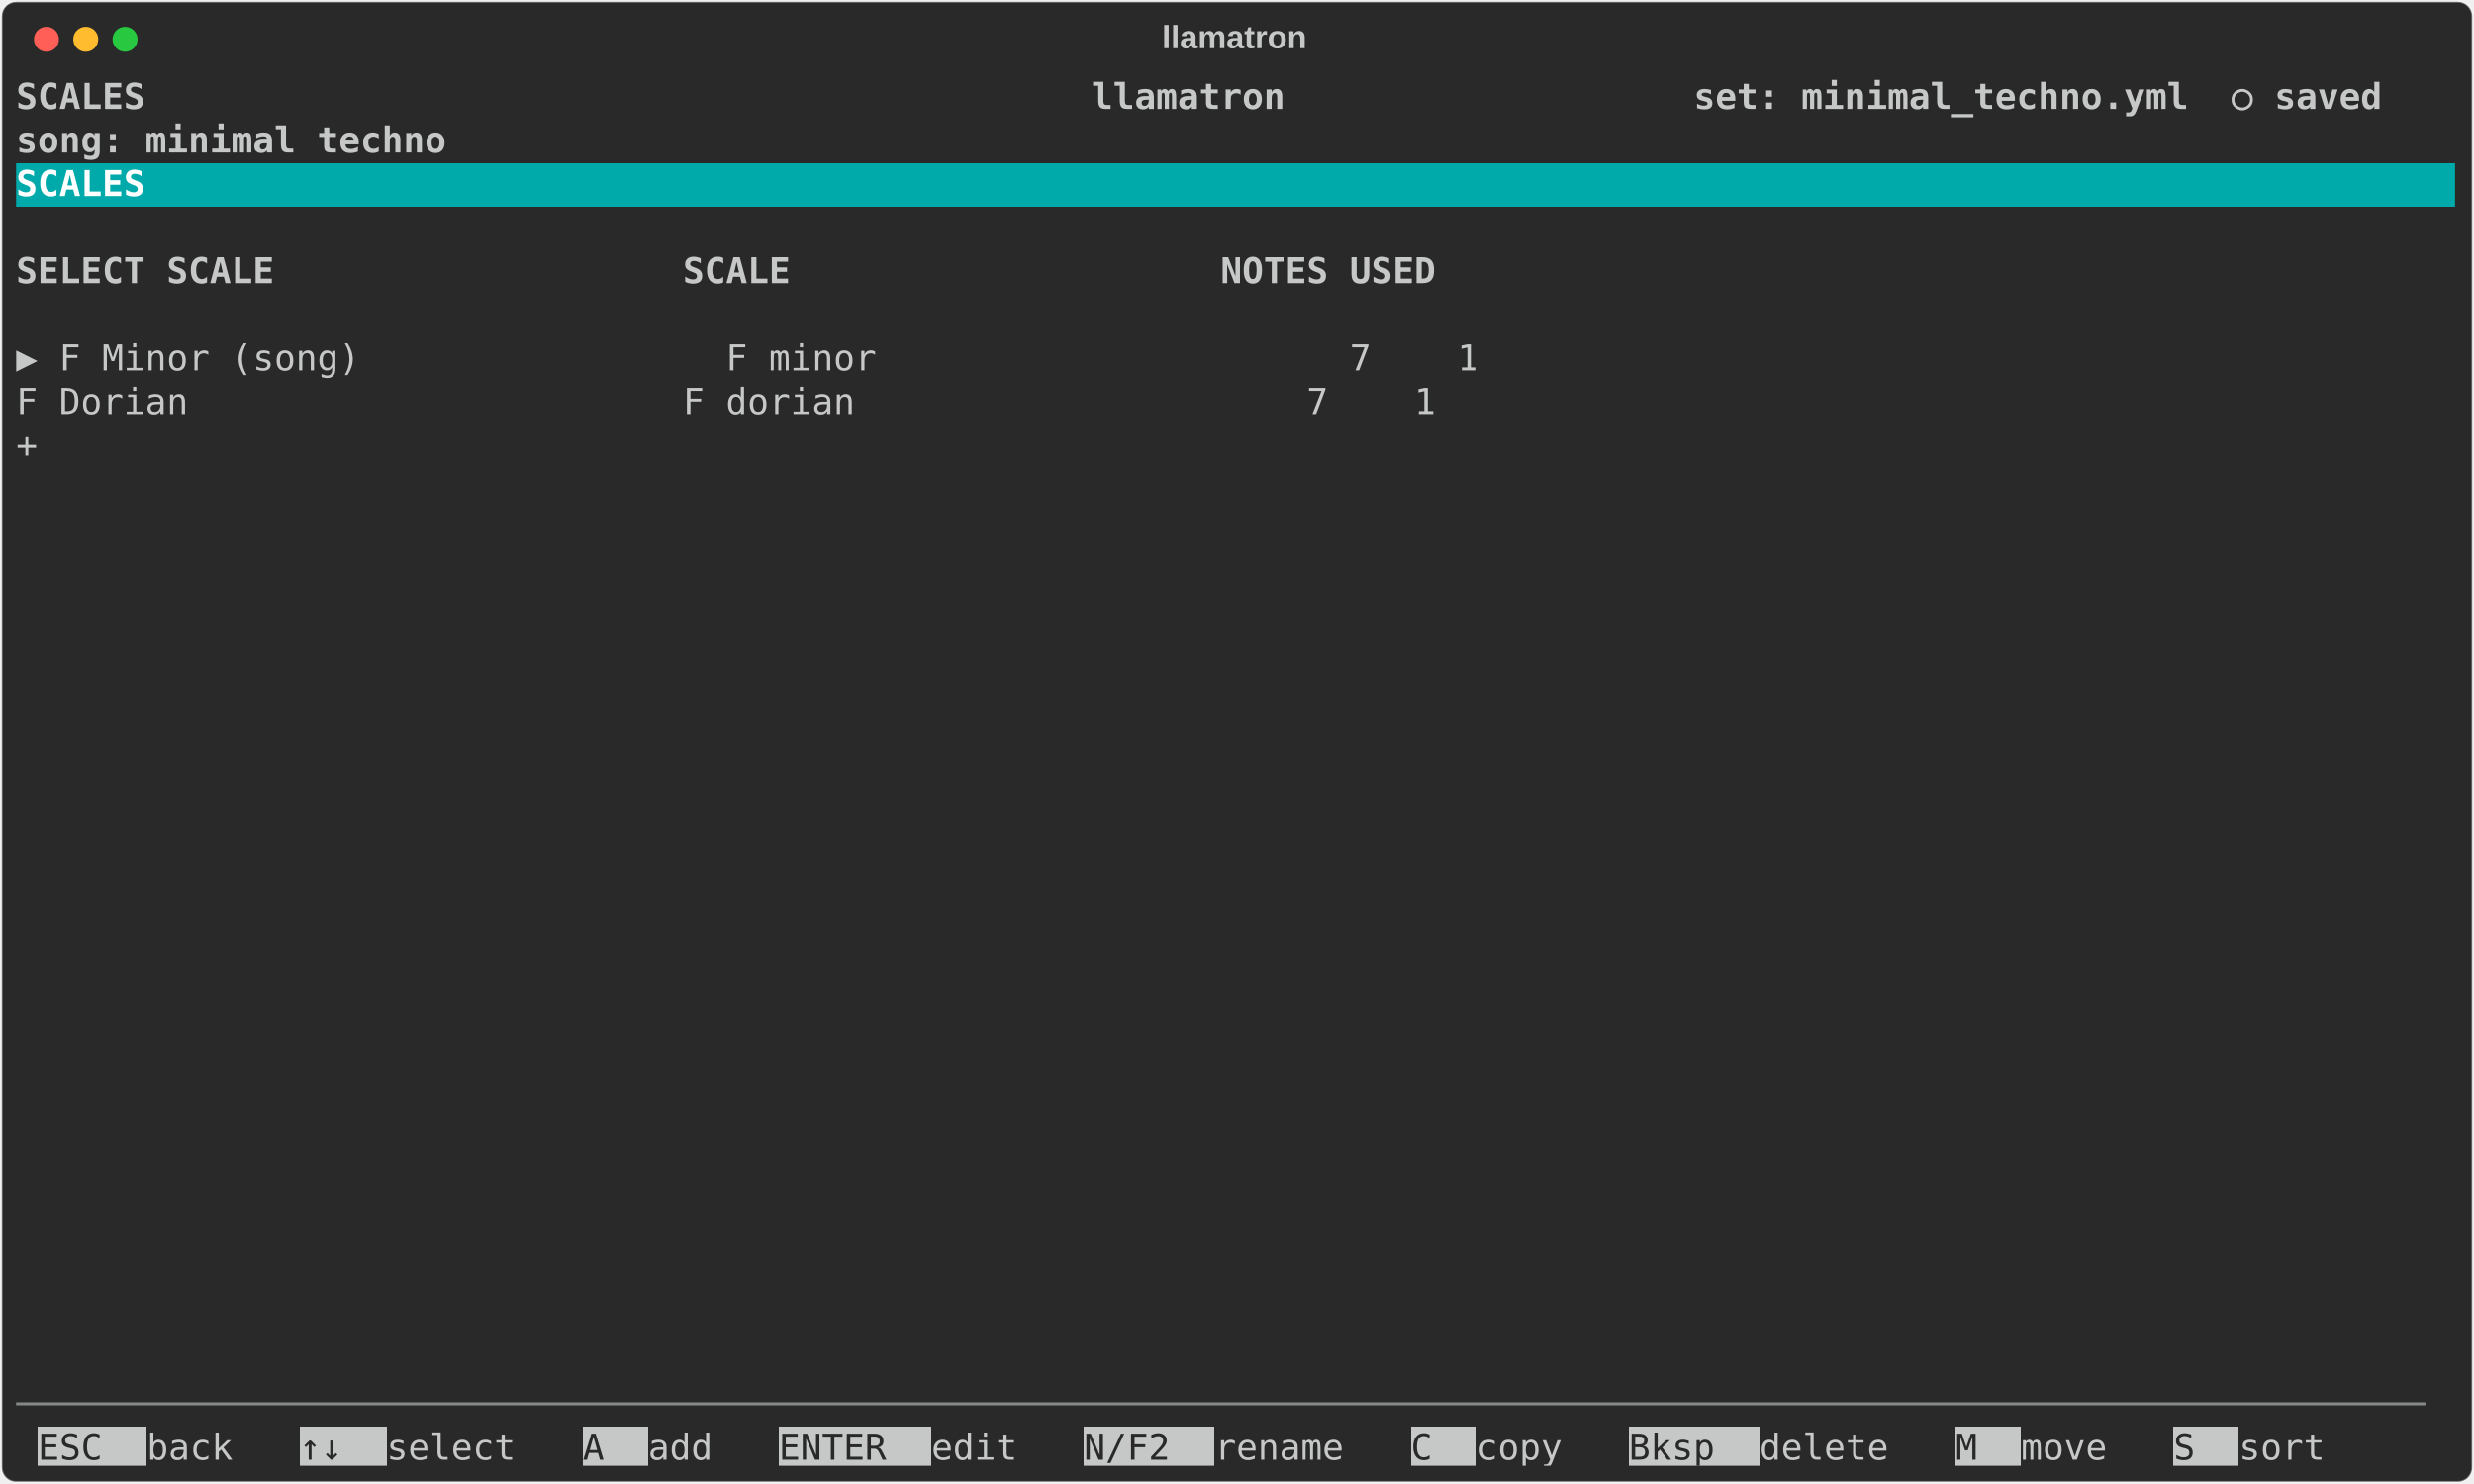
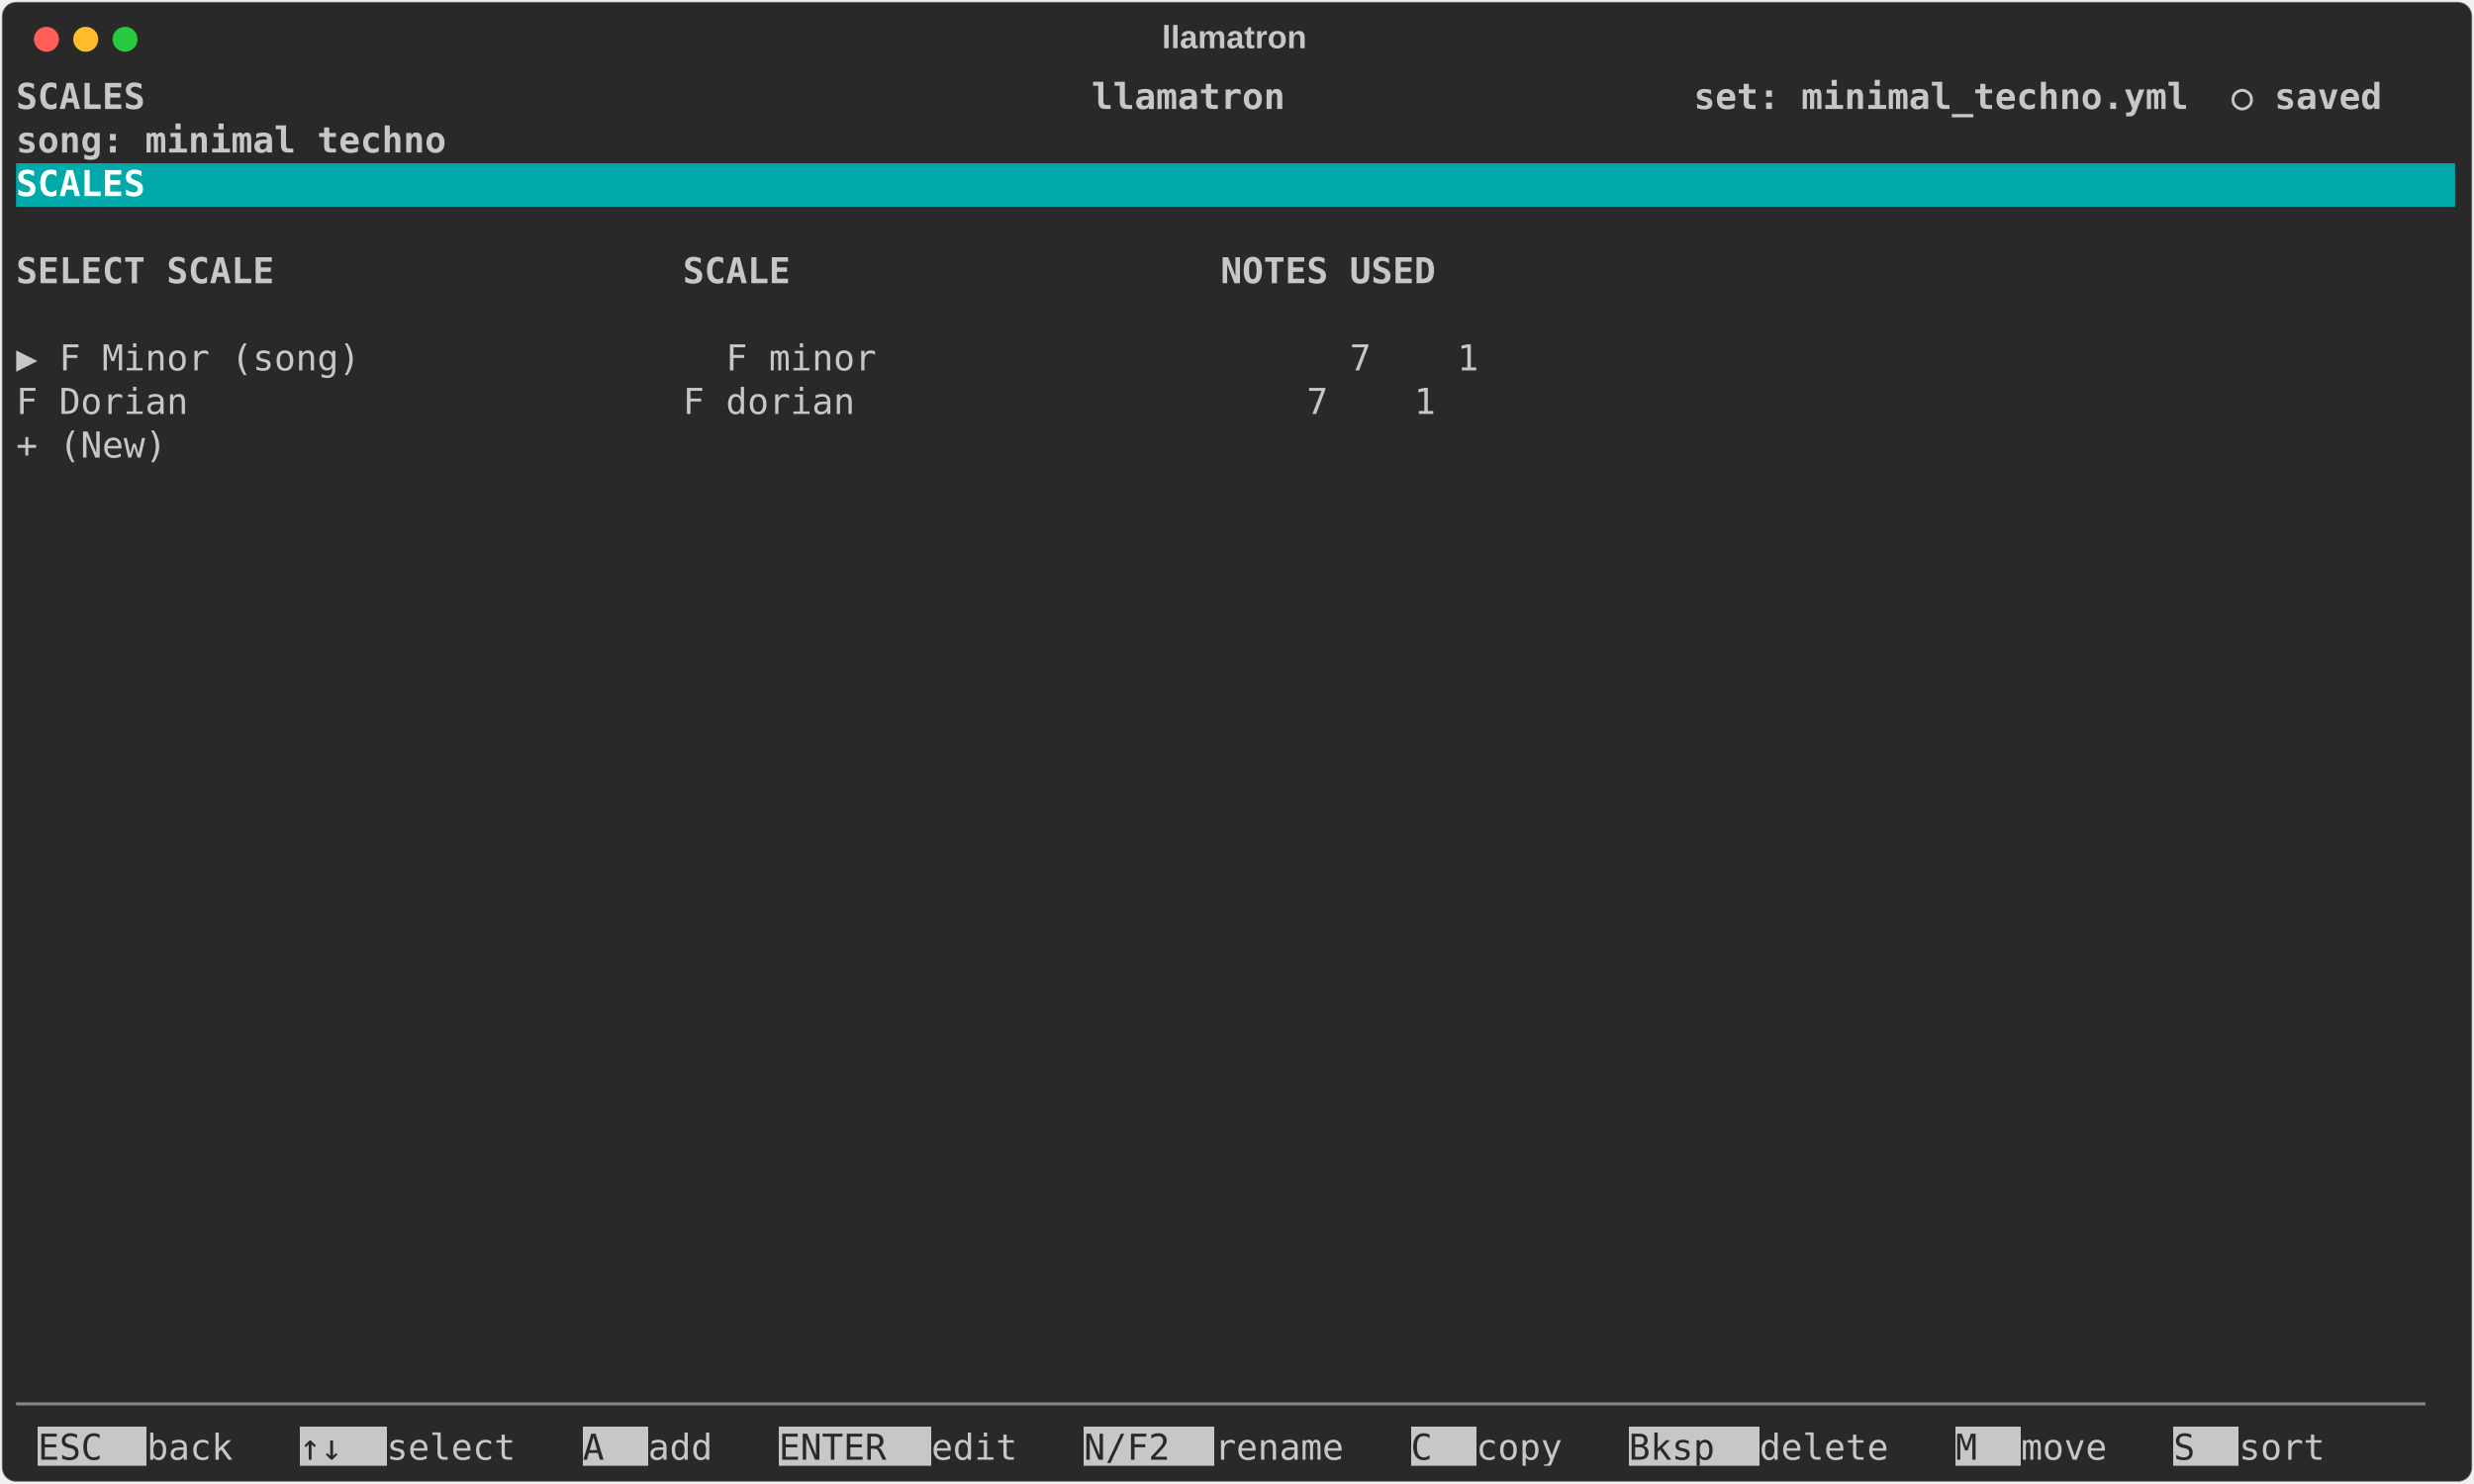
<svg xmlns="http://www.w3.org/2000/svg" class="rich-terminal" viewBox="0 0 1385 830.8">
  <style>

    @font-face {
        font-family: "Fira Code";
        src: local("FiraCode-Regular"),
                url("https://cdnjs.cloudflare.com/ajax/libs/firacode/6.2.0/woff2/FiraCode-Regular.woff2") format("woff2"),
                url("https://cdnjs.cloudflare.com/ajax/libs/firacode/6.2.0/woff/FiraCode-Regular.woff") format("woff");
        font-style: normal;
        font-weight: 400;
    }
    @font-face {
        font-family: "Fira Code";
        src: local("FiraCode-Bold"),
                url("https://cdnjs.cloudflare.com/ajax/libs/firacode/6.2.0/woff2/FiraCode-Bold.woff2") format("woff2"),
                url("https://cdnjs.cloudflare.com/ajax/libs/firacode/6.2.0/woff/FiraCode-Bold.woff") format("woff");
        font-style: bold;
        font-weight: 700;
    }

    .terminal-scales-matrix {
        font-family: Fira Code, monospace;
        font-size: 20px;
        line-height: 24.4px;
        font-variant-east-asian: full-width;
    }

    .terminal-scales-title {
        font-size: 18px;
        font-weight: bold;
        font-family: arial;
    }

    .terminal-scales-r1 { fill: #c5c8c6;font-weight: bold }
.terminal-scales-r2 { fill: #c5c8c6 }
.terminal-scales-r3 { fill: #ffffff;font-weight: bold }
.terminal-scales-r4 { fill: #868887 }
.terminal-scales-r5 { fill: #292929 }
    </style>
  <defs>
    <clipPath id="terminal-scales-clip-terminal">
      <rect x="0" y="0" width="1365.4" height="779.8" />
    </clipPath>
    <clipPath id="terminal-scales-line-0">
      <rect x="0" y="1.5" width="1366.4" height="24.65" />
    </clipPath>
    <clipPath id="terminal-scales-line-1">
      <rect x="0" y="25.9" width="1366.4" height="24.65" />
    </clipPath>
    <clipPath id="terminal-scales-line-2">
      <rect x="0" y="50.3" width="1366.4" height="24.65" />
    </clipPath>
    <clipPath id="terminal-scales-line-3">
      <rect x="0" y="74.7" width="1366.4" height="24.65" />
    </clipPath>
    <clipPath id="terminal-scales-line-4">
      <rect x="0" y="99.1" width="1366.4" height="24.65" />
    </clipPath>
    <clipPath id="terminal-scales-line-5">
      <rect x="0" y="123.5" width="1366.4" height="24.65" />
    </clipPath>
    <clipPath id="terminal-scales-line-6">
      <rect x="0" y="147.9" width="1366.4" height="24.65" />
    </clipPath>
    <clipPath id="terminal-scales-line-7">
      <rect x="0" y="172.3" width="1366.4" height="24.65" />
    </clipPath>
    <clipPath id="terminal-scales-line-8">
      <rect x="0" y="196.7" width="1366.4" height="24.65" />
    </clipPath>
    <clipPath id="terminal-scales-line-9">
      <rect x="0" y="221.1" width="1366.4" height="24.65" />
    </clipPath>
    <clipPath id="terminal-scales-line-10">
      <rect x="0" y="245.5" width="1366.4" height="24.65" />
    </clipPath>
    <clipPath id="terminal-scales-line-11">
      <rect x="0" y="269.9" width="1366.4" height="24.65" />
    </clipPath>
    <clipPath id="terminal-scales-line-12">
      <rect x="0" y="294.3" width="1366.4" height="24.65" />
    </clipPath>
    <clipPath id="terminal-scales-line-13">
      <rect x="0" y="318.7" width="1366.4" height="24.65" />
    </clipPath>
    <clipPath id="terminal-scales-line-14">
      <rect x="0" y="343.1" width="1366.4" height="24.65" />
    </clipPath>
    <clipPath id="terminal-scales-line-15">
      <rect x="0" y="367.5" width="1366.4" height="24.65" />
    </clipPath>
    <clipPath id="terminal-scales-line-16">
      <rect x="0" y="391.9" width="1366.4" height="24.65" />
    </clipPath>
    <clipPath id="terminal-scales-line-17">
      <rect x="0" y="416.3" width="1366.4" height="24.65" />
    </clipPath>
    <clipPath id="terminal-scales-line-18">
      <rect x="0" y="440.7" width="1366.4" height="24.65" />
    </clipPath>
    <clipPath id="terminal-scales-line-19">
      <rect x="0" y="465.1" width="1366.4" height="24.65" />
    </clipPath>
    <clipPath id="terminal-scales-line-20">
      <rect x="0" y="489.5" width="1366.4" height="24.65" />
    </clipPath>
    <clipPath id="terminal-scales-line-21">
      <rect x="0" y="513.9" width="1366.4" height="24.65" />
    </clipPath>
    <clipPath id="terminal-scales-line-22">
      <rect x="0" y="538.3" width="1366.4" height="24.65" />
    </clipPath>
    <clipPath id="terminal-scales-line-23">
      <rect x="0" y="562.7" width="1366.4" height="24.65" />
    </clipPath>
    <clipPath id="terminal-scales-line-24">
      <rect x="0" y="587.1" width="1366.4" height="24.65" />
    </clipPath>
    <clipPath id="terminal-scales-line-25">
      <rect x="0" y="611.5" width="1366.4" height="24.65" />
    </clipPath>
    <clipPath id="terminal-scales-line-26">
      <rect x="0" y="635.9" width="1366.4" height="24.65" />
    </clipPath>
    <clipPath id="terminal-scales-line-27">
      <rect x="0" y="660.3" width="1366.4" height="24.65" />
    </clipPath>
    <clipPath id="terminal-scales-line-28">
      <rect x="0" y="684.7" width="1366.4" height="24.65" />
    </clipPath>
    <clipPath id="terminal-scales-line-29">
      <rect x="0" y="709.1" width="1366.4" height="24.65" />
    </clipPath>
    <clipPath id="terminal-scales-line-30">
      <rect x="0" y="733.5" width="1366.4" height="24.65" />
    </clipPath>
  </defs>
  <rect fill="#292929" stroke="rgba(255,255,255,0.35)" stroke-width="1" x="1" y="1" width="1383" height="828.8" rx="8" />
  <text class="terminal-scales-title" fill="#c5c8c6" text-anchor="middle" x="691" y="27">llamatron</text>
  <g transform="translate(26,22)">
    <circle cx="0" cy="0" r="7" fill="#ff5f57" />
    <circle cx="22" cy="0" r="7" fill="#febc2e" />
    <circle cx="44" cy="0" r="7" fill="#28c840" />
  </g>
  <g transform="translate(9, 41)" clip-path="url(#terminal-scales-clip-terminal)">
    <rect fill="#00aaaa" x="0" y="50.3" width="1366.4" height="24.65" shape-rendering="crispEdges" />
    <rect fill="#c5c8c6" x="12.2" y="757.9" width="61" height="24.65" shape-rendering="crispEdges" />
    <rect fill="#c5c8c6" x="158.6" y="757.9" width="48.8" height="24.65" shape-rendering="crispEdges" />
    <rect fill="#c5c8c6" x="317.2" y="757.9" width="36.6" height="24.65" shape-rendering="crispEdges" />
    <rect fill="#c5c8c6" x="427" y="757.9" width="85.4" height="24.65" shape-rendering="crispEdges" />
    <rect fill="#c5c8c6" x="597.8" y="757.9" width="73.2" height="24.65" shape-rendering="crispEdges" />
    <rect fill="#c5c8c6" x="780.8" y="757.9" width="36.6" height="24.65" shape-rendering="crispEdges" />
    <rect fill="#c5c8c6" x="902.8" y="757.9" width="73.2" height="24.65" shape-rendering="crispEdges" />
    <rect fill="#c5c8c6" x="1085.8" y="757.9" width="36.6" height="24.65" shape-rendering="crispEdges" />
    <rect fill="#c5c8c6" x="1207.8" y="757.9" width="36.6" height="24.65" shape-rendering="crispEdges" />
    <g class="terminal-scales-matrix">
      <text class="terminal-scales-r1" x="0" y="20" textLength="1366.4" clip-path="url(#terminal-scales-line-0)"> SCALES                                            llamatron                   set: minimal_techno.yml  ○ saved </text>
      <text class="terminal-scales-r2" x="1366.4" y="20" textLength="12.2" clip-path="url(#terminal-scales-line-0)">
</text>
      <text class="terminal-scales-r1" x="0" y="44.4" textLength="1366.4" clip-path="url(#terminal-scales-line-1)">                                                                               song: minimal techno             </text>
      <text class="terminal-scales-r2" x="1366.4" y="44.4" textLength="12.2" clip-path="url(#terminal-scales-line-1)">
</text>
      <text class="terminal-scales-r3" x="0" y="68.8" textLength="1366.4" clip-path="url(#terminal-scales-line-2)"> SCALES                                                                                                         </text>
      <text class="terminal-scales-r2" x="1366.4" y="68.8" textLength="12.2" clip-path="url(#terminal-scales-line-2)">
</text>
      <text class="terminal-scales-r2" x="1366.4" y="93.2" textLength="12.2" clip-path="url(#terminal-scales-line-3)">
</text>
      <text class="terminal-scales-r1" x="0" y="117.6" textLength="841.8" clip-path="url(#terminal-scales-line-4)">  SELECT SCALE                   SCALE                    NOTES USED </text>
      <text class="terminal-scales-r2" x="1366.4" y="117.6" textLength="12.2" clip-path="url(#terminal-scales-line-4)">
</text>
      <text class="terminal-scales-r2" x="1366.4" y="142" textLength="12.2" clip-path="url(#terminal-scales-line-5)">
</text>
      <text class="terminal-scales-r2" x="0" y="166.4" textLength="841.8" clip-path="url(#terminal-scales-line-6)">▶ F Minor (song)                 F minor                      7    1 </text>
      <text class="terminal-scales-r2" x="1366.4" y="166.4" textLength="12.2" clip-path="url(#terminal-scales-line-6)">
</text>
      <text class="terminal-scales-r2" x="0" y="190.8" textLength="841.8" clip-path="url(#terminal-scales-line-7)">  F Dorian                       F dorian                     7    1 </text>
      <text class="terminal-scales-r2" x="1366.4" y="190.8" textLength="12.2" clip-path="url(#terminal-scales-line-7)">
</text>
-       <text class="terminal-scales-r2" x="0" y="215.2" textLength="841.8" clip-path="url(#terminal-scales-line-8)">  +                                                                  </text>
+       <text class="terminal-scales-r2" x="0" y="215.2" textLength="841.8" clip-path="url(#terminal-scales-line-8)">  + (New)                                                            </text>
      <text class="terminal-scales-r2" x="1366.4" y="215.2" textLength="12.2" clip-path="url(#terminal-scales-line-8)">
</text>
      <text class="terminal-scales-r2" x="1366.4" y="239.6" textLength="12.2" clip-path="url(#terminal-scales-line-9)">
</text>
      <text class="terminal-scales-r2" x="1366.4" y="264" textLength="12.2" clip-path="url(#terminal-scales-line-10)">
</text>
      <text class="terminal-scales-r2" x="1366.4" y="288.4" textLength="12.2" clip-path="url(#terminal-scales-line-11)">
</text>
      <text class="terminal-scales-r2" x="1366.4" y="312.8" textLength="12.2" clip-path="url(#terminal-scales-line-12)">
</text>
      <text class="terminal-scales-r2" x="1366.4" y="337.2" textLength="12.2" clip-path="url(#terminal-scales-line-13)">
</text>
      <text class="terminal-scales-r2" x="1366.4" y="361.6" textLength="12.2" clip-path="url(#terminal-scales-line-14)">
</text>
      <text class="terminal-scales-r2" x="1366.4" y="386" textLength="12.2" clip-path="url(#terminal-scales-line-15)">
</text>
      <text class="terminal-scales-r2" x="1366.4" y="410.4" textLength="12.2" clip-path="url(#terminal-scales-line-16)">
</text>
      <text class="terminal-scales-r2" x="1366.4" y="434.8" textLength="12.2" clip-path="url(#terminal-scales-line-17)">
</text>
      <text class="terminal-scales-r2" x="1366.4" y="459.2" textLength="12.2" clip-path="url(#terminal-scales-line-18)">
</text>
      <text class="terminal-scales-r2" x="1366.4" y="483.6" textLength="12.2" clip-path="url(#terminal-scales-line-19)">
</text>
      <text class="terminal-scales-r2" x="1366.4" y="508" textLength="12.2" clip-path="url(#terminal-scales-line-20)">
</text>
      <text class="terminal-scales-r2" x="1366.4" y="532.4" textLength="12.2" clip-path="url(#terminal-scales-line-21)">
</text>
      <text class="terminal-scales-r2" x="1366.4" y="556.8" textLength="12.2" clip-path="url(#terminal-scales-line-22)">
</text>
      <text class="terminal-scales-r2" x="1366.4" y="581.2" textLength="12.2" clip-path="url(#terminal-scales-line-23)">
</text>
      <text class="terminal-scales-r2" x="1366.4" y="605.6" textLength="12.2" clip-path="url(#terminal-scales-line-24)">
</text>
      <text class="terminal-scales-r2" x="1366.4" y="630" textLength="12.2" clip-path="url(#terminal-scales-line-25)">
</text>
      <text class="terminal-scales-r2" x="1366.4" y="654.4" textLength="12.2" clip-path="url(#terminal-scales-line-26)">
</text>
      <text class="terminal-scales-r2" x="1366.4" y="678.8" textLength="12.2" clip-path="url(#terminal-scales-line-27)">
</text>
      <text class="terminal-scales-r2" x="1366.4" y="703.2" textLength="12.2" clip-path="url(#terminal-scales-line-28)">
</text>
      <text class="terminal-scales-r2" x="1366.4" y="727.6" textLength="12.2" clip-path="url(#terminal-scales-line-29)">
</text>
      <text class="terminal-scales-r4" x="0" y="752" textLength="1366.4" clip-path="url(#terminal-scales-line-30)">────────────────────────────────────────────────────────────────────────────────────────────────────────────────</text>
      <text class="terminal-scales-r2" x="1366.4" y="752" textLength="12.2" clip-path="url(#terminal-scales-line-30)">
</text>
      <text class="terminal-scales-r5" x="12.2" y="776.4" textLength="61" clip-path="url(#terminal-scales-line-31)"> ESC </text>
      <text class="terminal-scales-r2" x="73.2" y="776.4" textLength="85.4" clip-path="url(#terminal-scales-line-31)"> back  </text>
      <text class="terminal-scales-r5" x="158.6" y="776.4" textLength="48.8" clip-path="url(#terminal-scales-line-31)"> ↑↓ </text>
      <text class="terminal-scales-r2" x="207.4" y="776.4" textLength="109.8" clip-path="url(#terminal-scales-line-31)"> select  </text>
      <text class="terminal-scales-r5" x="317.2" y="776.4" textLength="36.6" clip-path="url(#terminal-scales-line-31)"> A </text>
      <text class="terminal-scales-r2" x="353.8" y="776.4" textLength="73.2" clip-path="url(#terminal-scales-line-31)"> add  </text>
      <text class="terminal-scales-r5" x="427" y="776.4" textLength="85.4" clip-path="url(#terminal-scales-line-31)"> ENTER </text>
      <text class="terminal-scales-r2" x="512.4" y="776.4" textLength="85.4" clip-path="url(#terminal-scales-line-31)"> edit  </text>
      <text class="terminal-scales-r5" x="597.8" y="776.4" textLength="73.2" clip-path="url(#terminal-scales-line-31)"> N/F2 </text>
      <text class="terminal-scales-r2" x="671" y="776.4" textLength="109.8" clip-path="url(#terminal-scales-line-31)"> rename  </text>
      <text class="terminal-scales-r5" x="780.8" y="776.4" textLength="36.6" clip-path="url(#terminal-scales-line-31)"> C </text>
      <text class="terminal-scales-r2" x="817.4" y="776.4" textLength="85.4" clip-path="url(#terminal-scales-line-31)"> copy  </text>
      <text class="terminal-scales-r5" x="902.8" y="776.4" textLength="73.2" clip-path="url(#terminal-scales-line-31)"> Bksp </text>
      <text class="terminal-scales-r2" x="976" y="776.4" textLength="109.8" clip-path="url(#terminal-scales-line-31)"> delete  </text>
      <text class="terminal-scales-r5" x="1085.8" y="776.4" textLength="36.6" clip-path="url(#terminal-scales-line-31)"> M </text>
      <text class="terminal-scales-r2" x="1122.4" y="776.4" textLength="85.4" clip-path="url(#terminal-scales-line-31)"> move  </text>
      <text class="terminal-scales-r5" x="1207.8" y="776.4" textLength="36.6" clip-path="url(#terminal-scales-line-31)"> S </text>
      <text class="terminal-scales-r2" x="1244.4" y="776.4" textLength="85.4" clip-path="url(#terminal-scales-line-31)"> sort  </text>
    </g>
  </g>
</svg>
